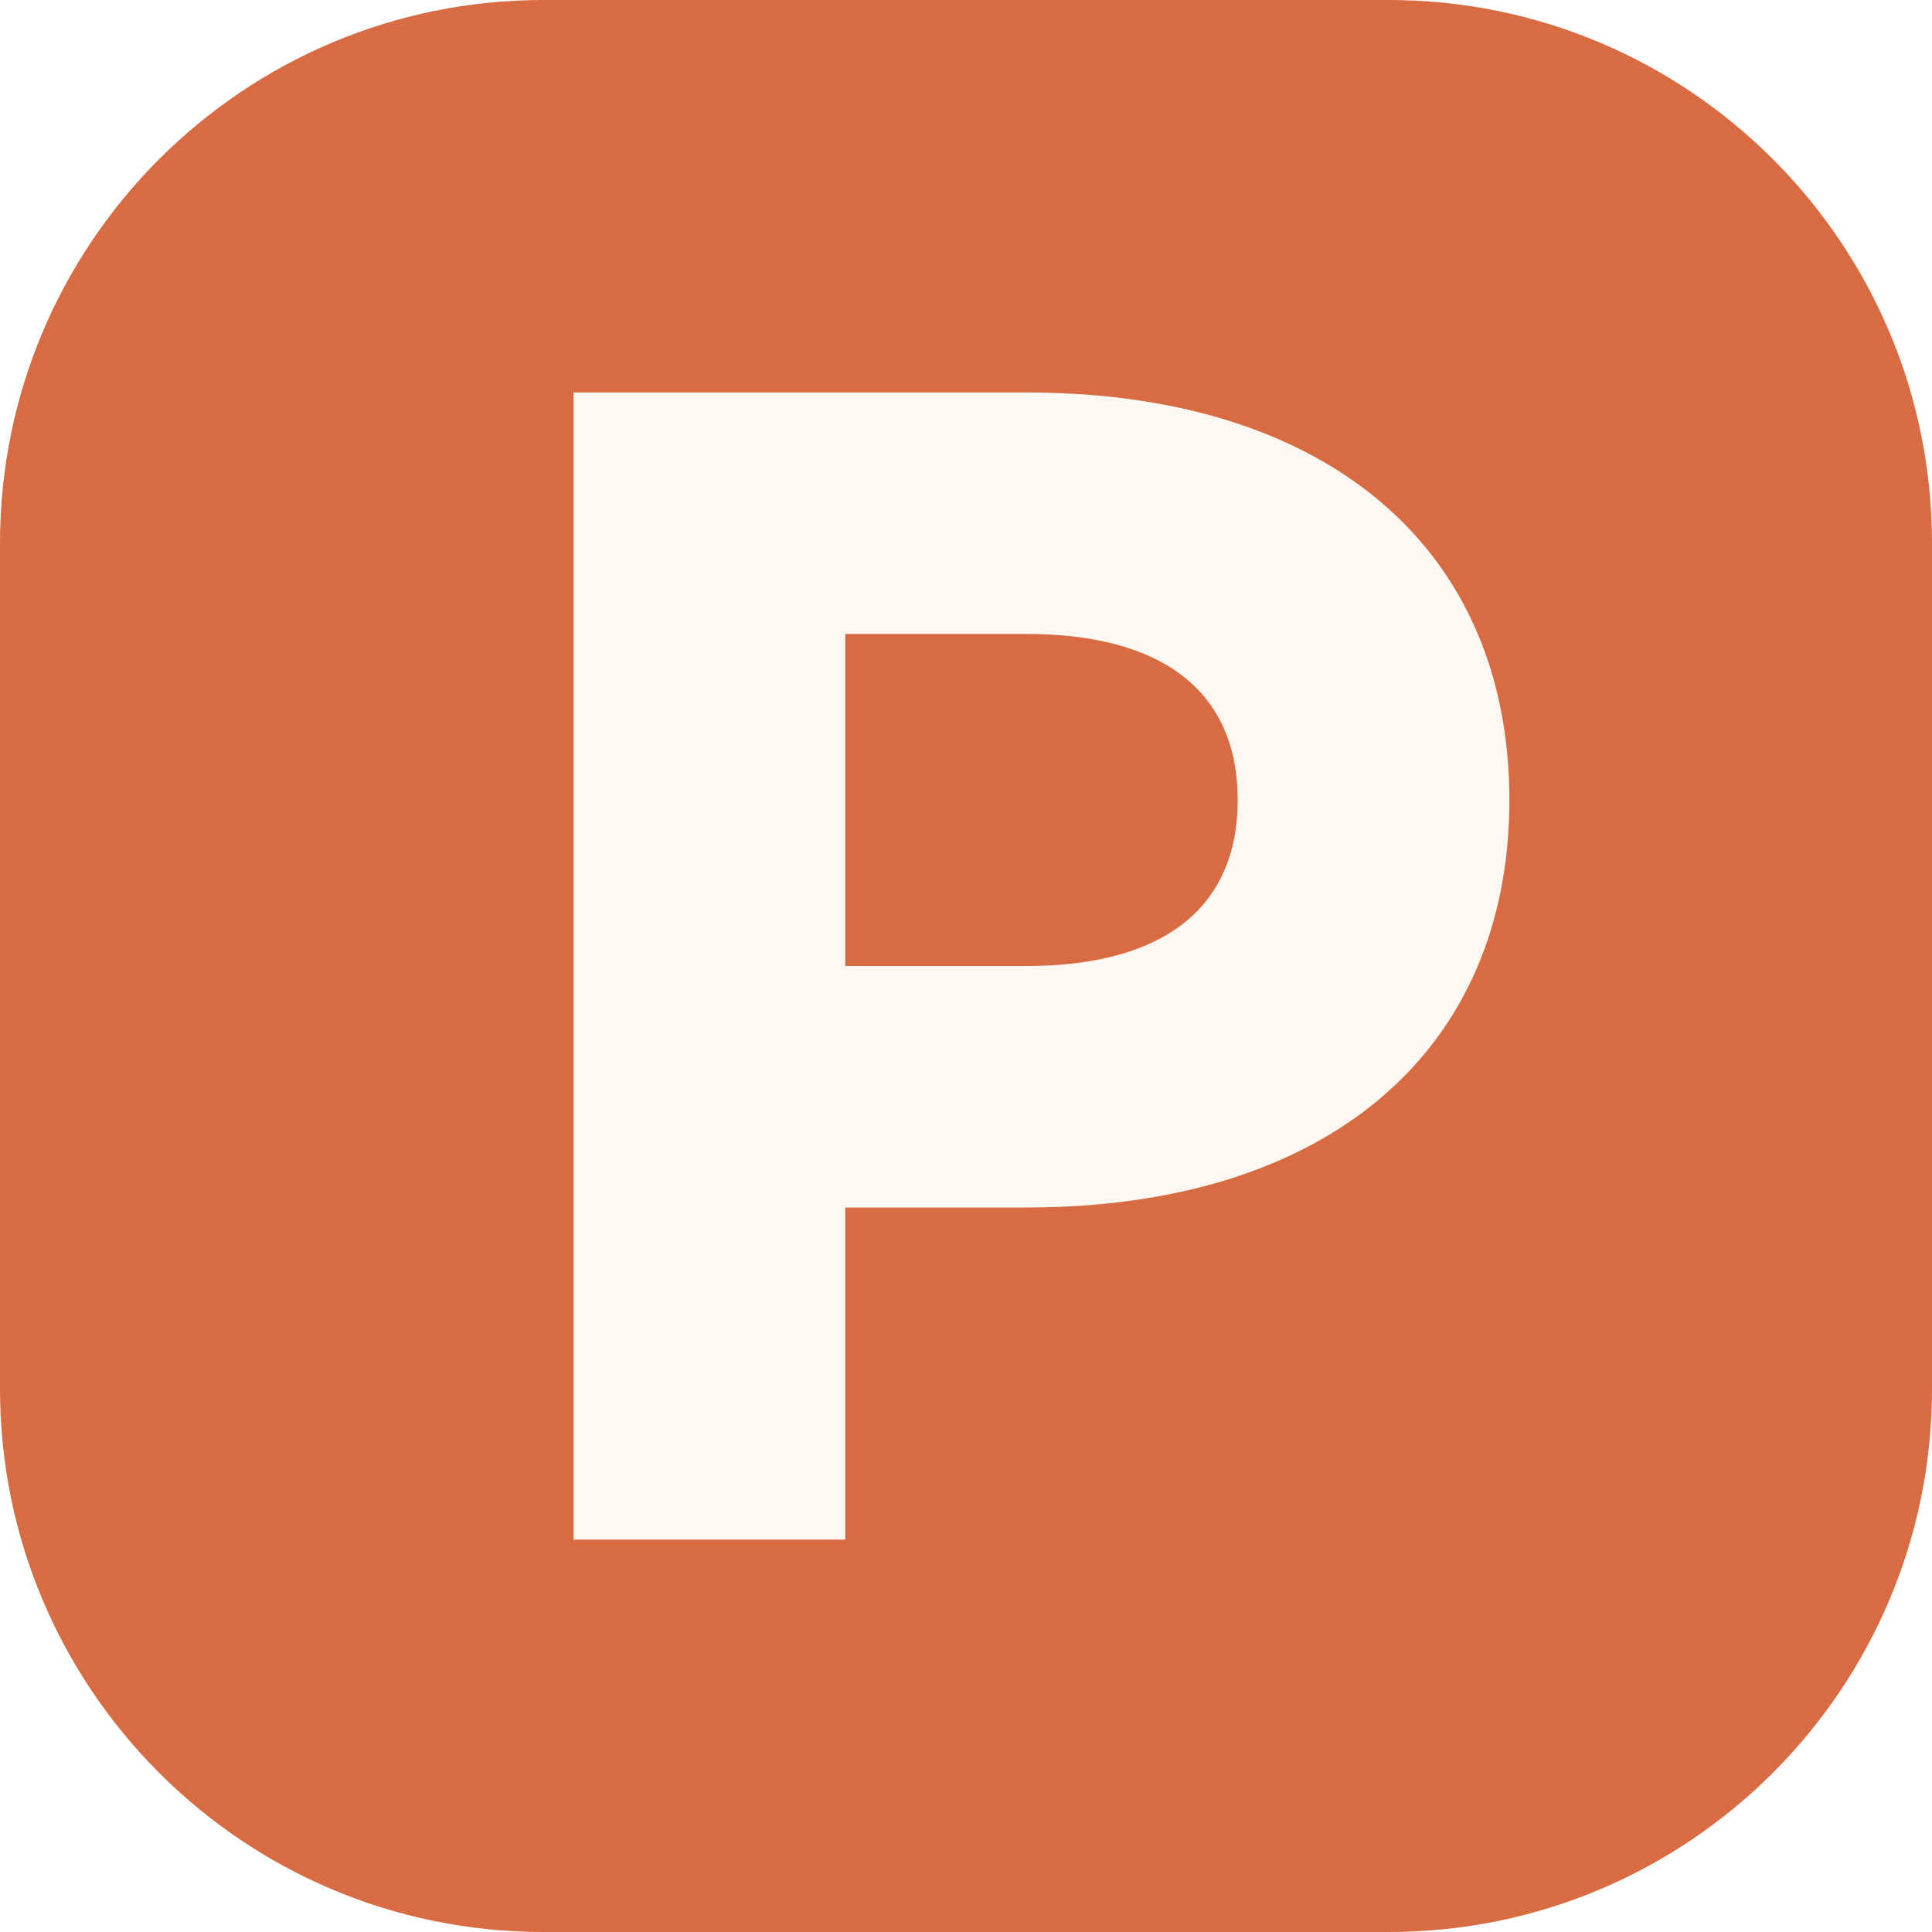
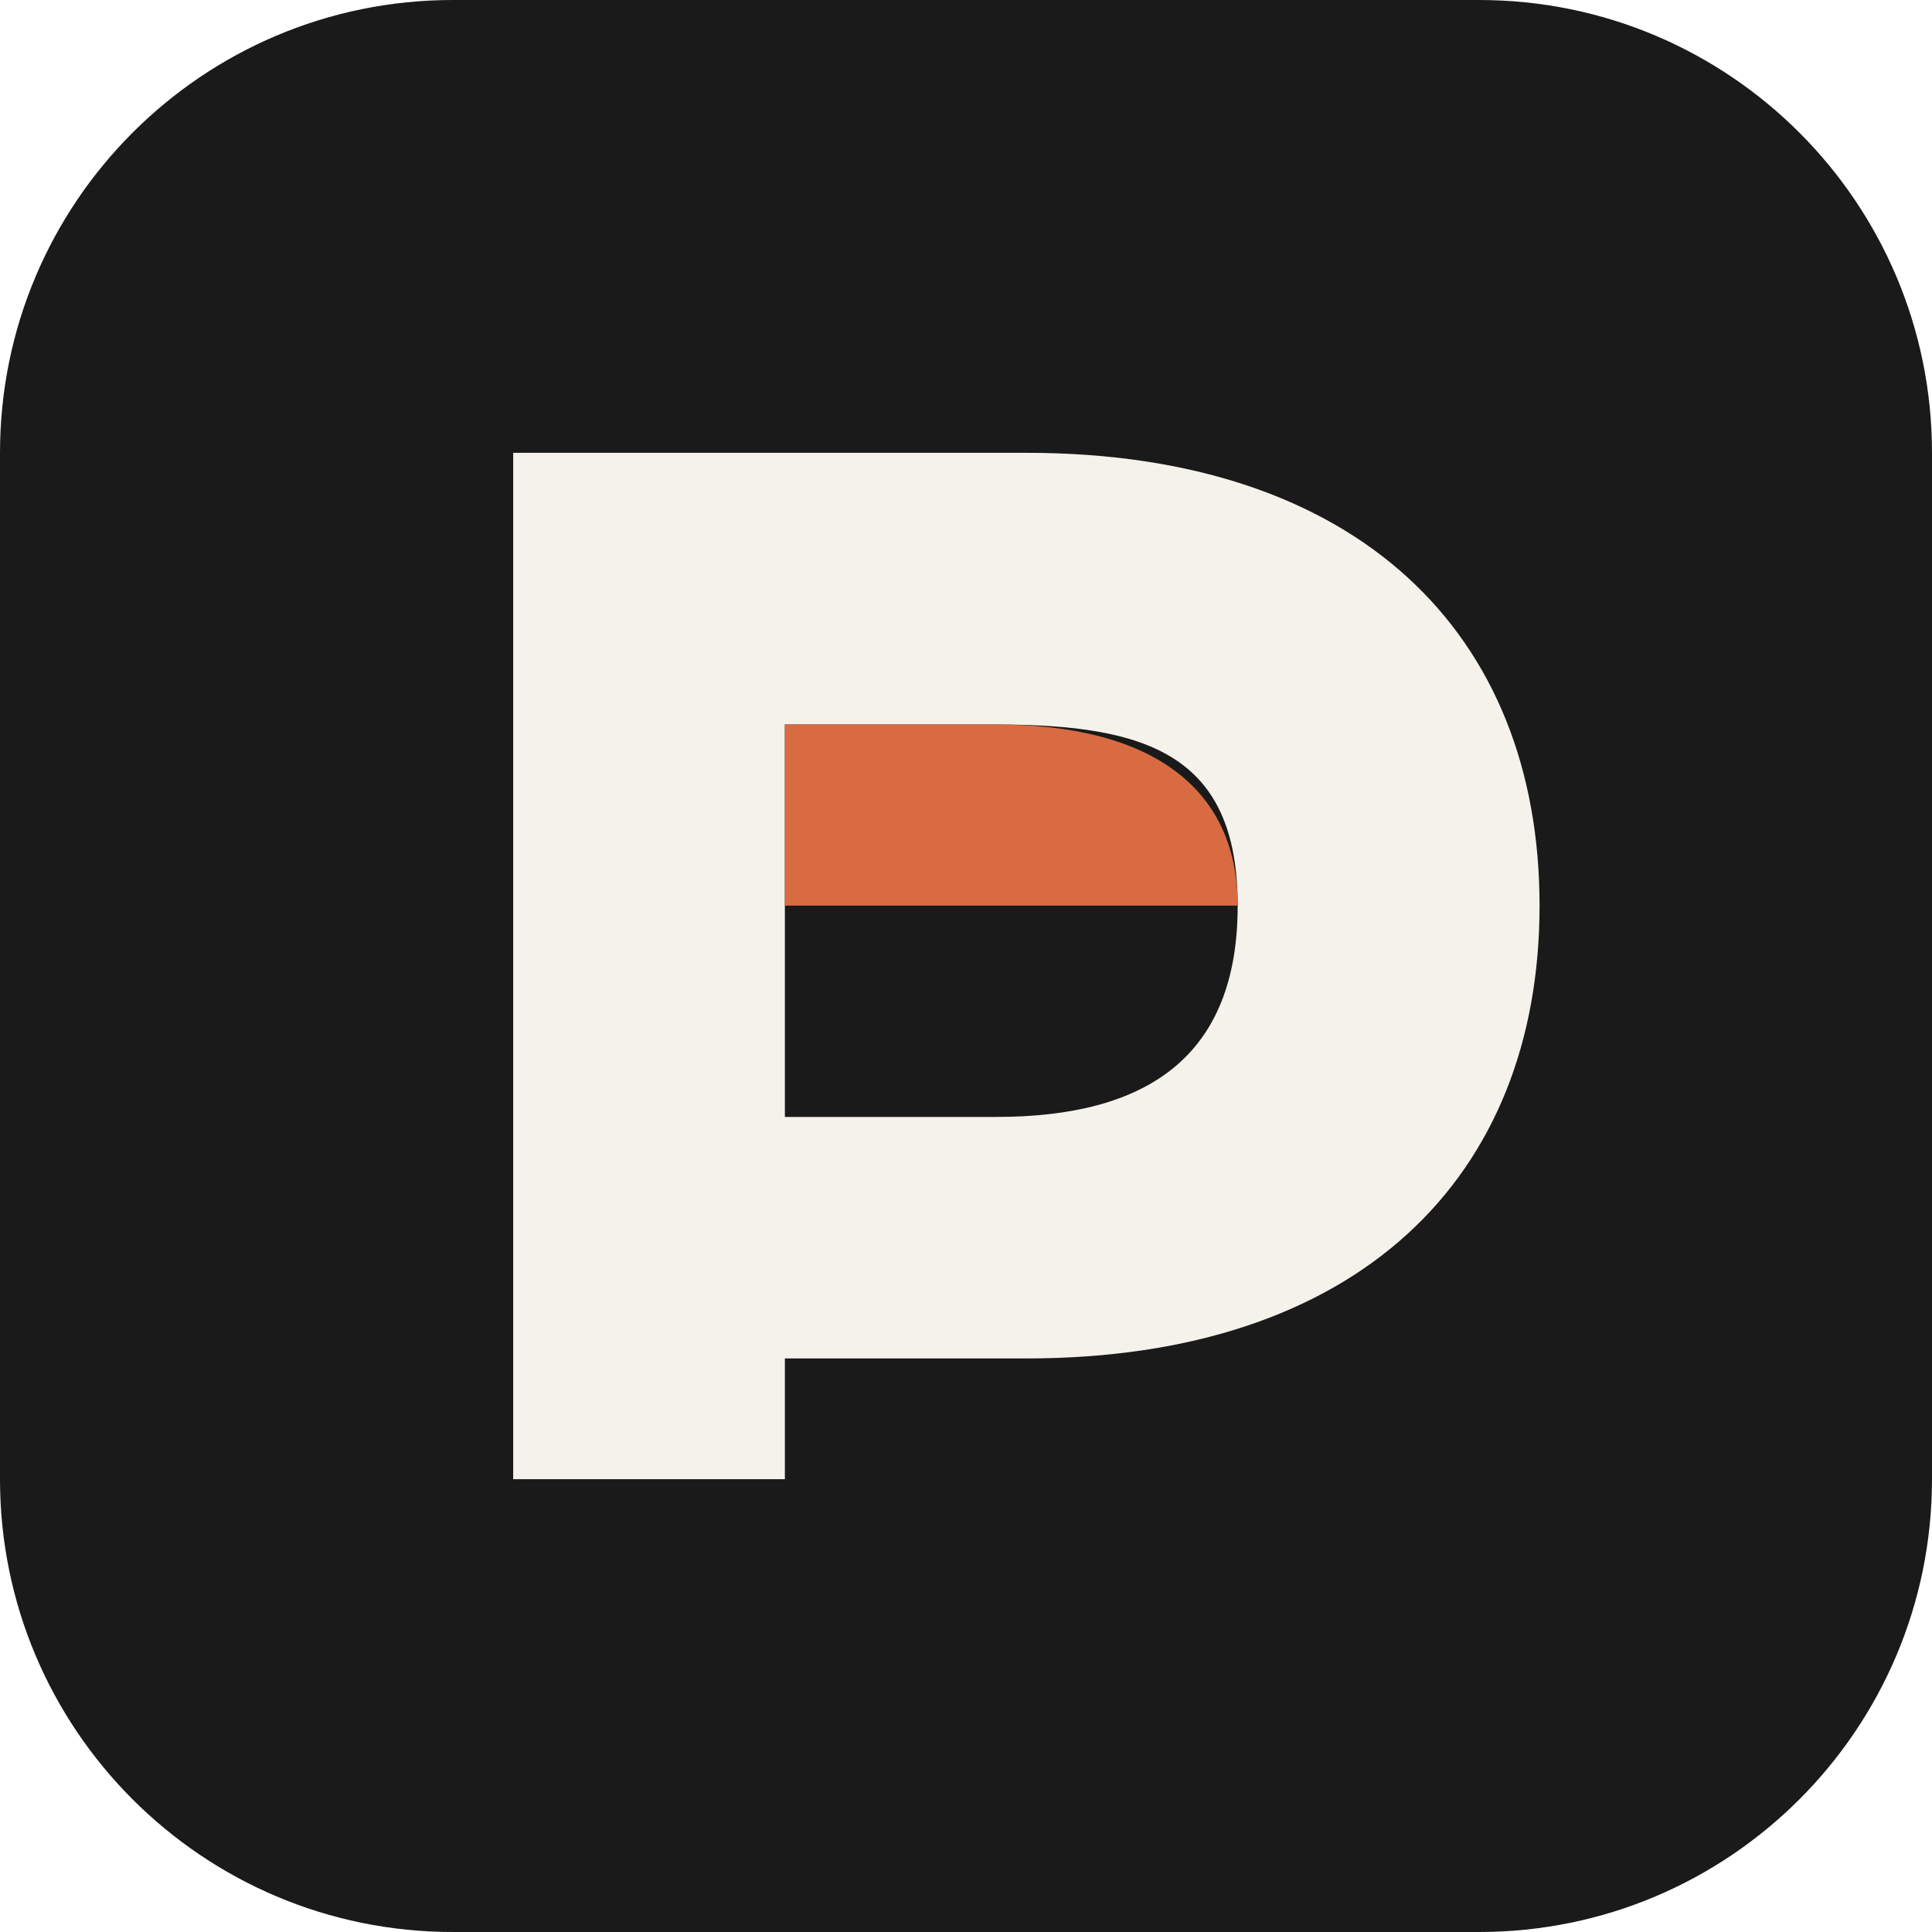
- <svg xmlns="http://www.w3.org/2000/svg" viewBox="0 0 64 64">
-   <rect width="64" height="64" rx="18" fill="#D96B43" />
-   <path d="M19 51V13h15c10 0 16 5.2 16 13.5S44 40 34 40h-6v11H19Zm9-19h6c4.5 0 7-1.9 7-5.5S38.5 21 34 21h-6v11Z" fill="#FFF7F1" />
+ <svg xmlns="http://www.w3.org/2000/svg" viewBox="0 0 64 64" role="img" aria-labelledby="title">
+   <rect width="64" height="64" rx="15" fill="#1A1A1A" />
+   <path d="M17 49V15h17c11 0 17 6 17 15s-6 15-17 15h-8v4H17Zm9-25v13h7c5 0 8-2 8-7s-3-6-8-6h-7Z" fill="#F5F2EB" />
+   <path d="M26 24h7c5 0 8 2 8 6h-15v-6Z" fill="#D96B43" />
</svg>
